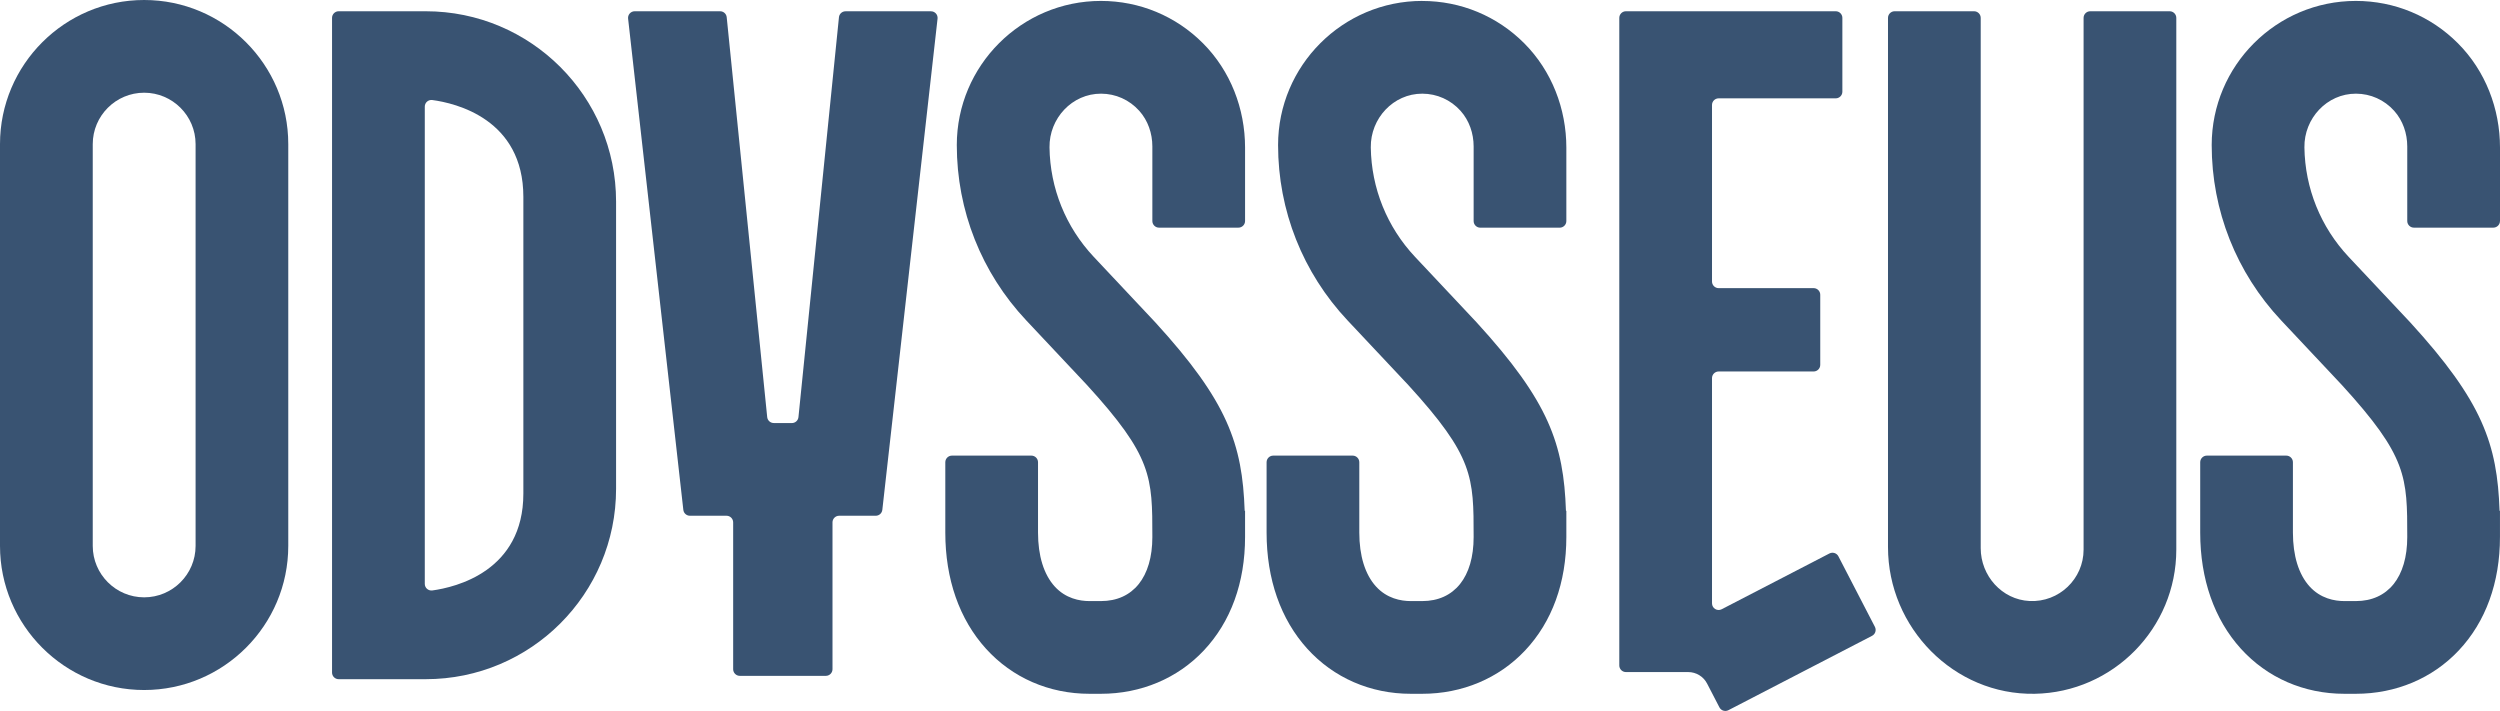
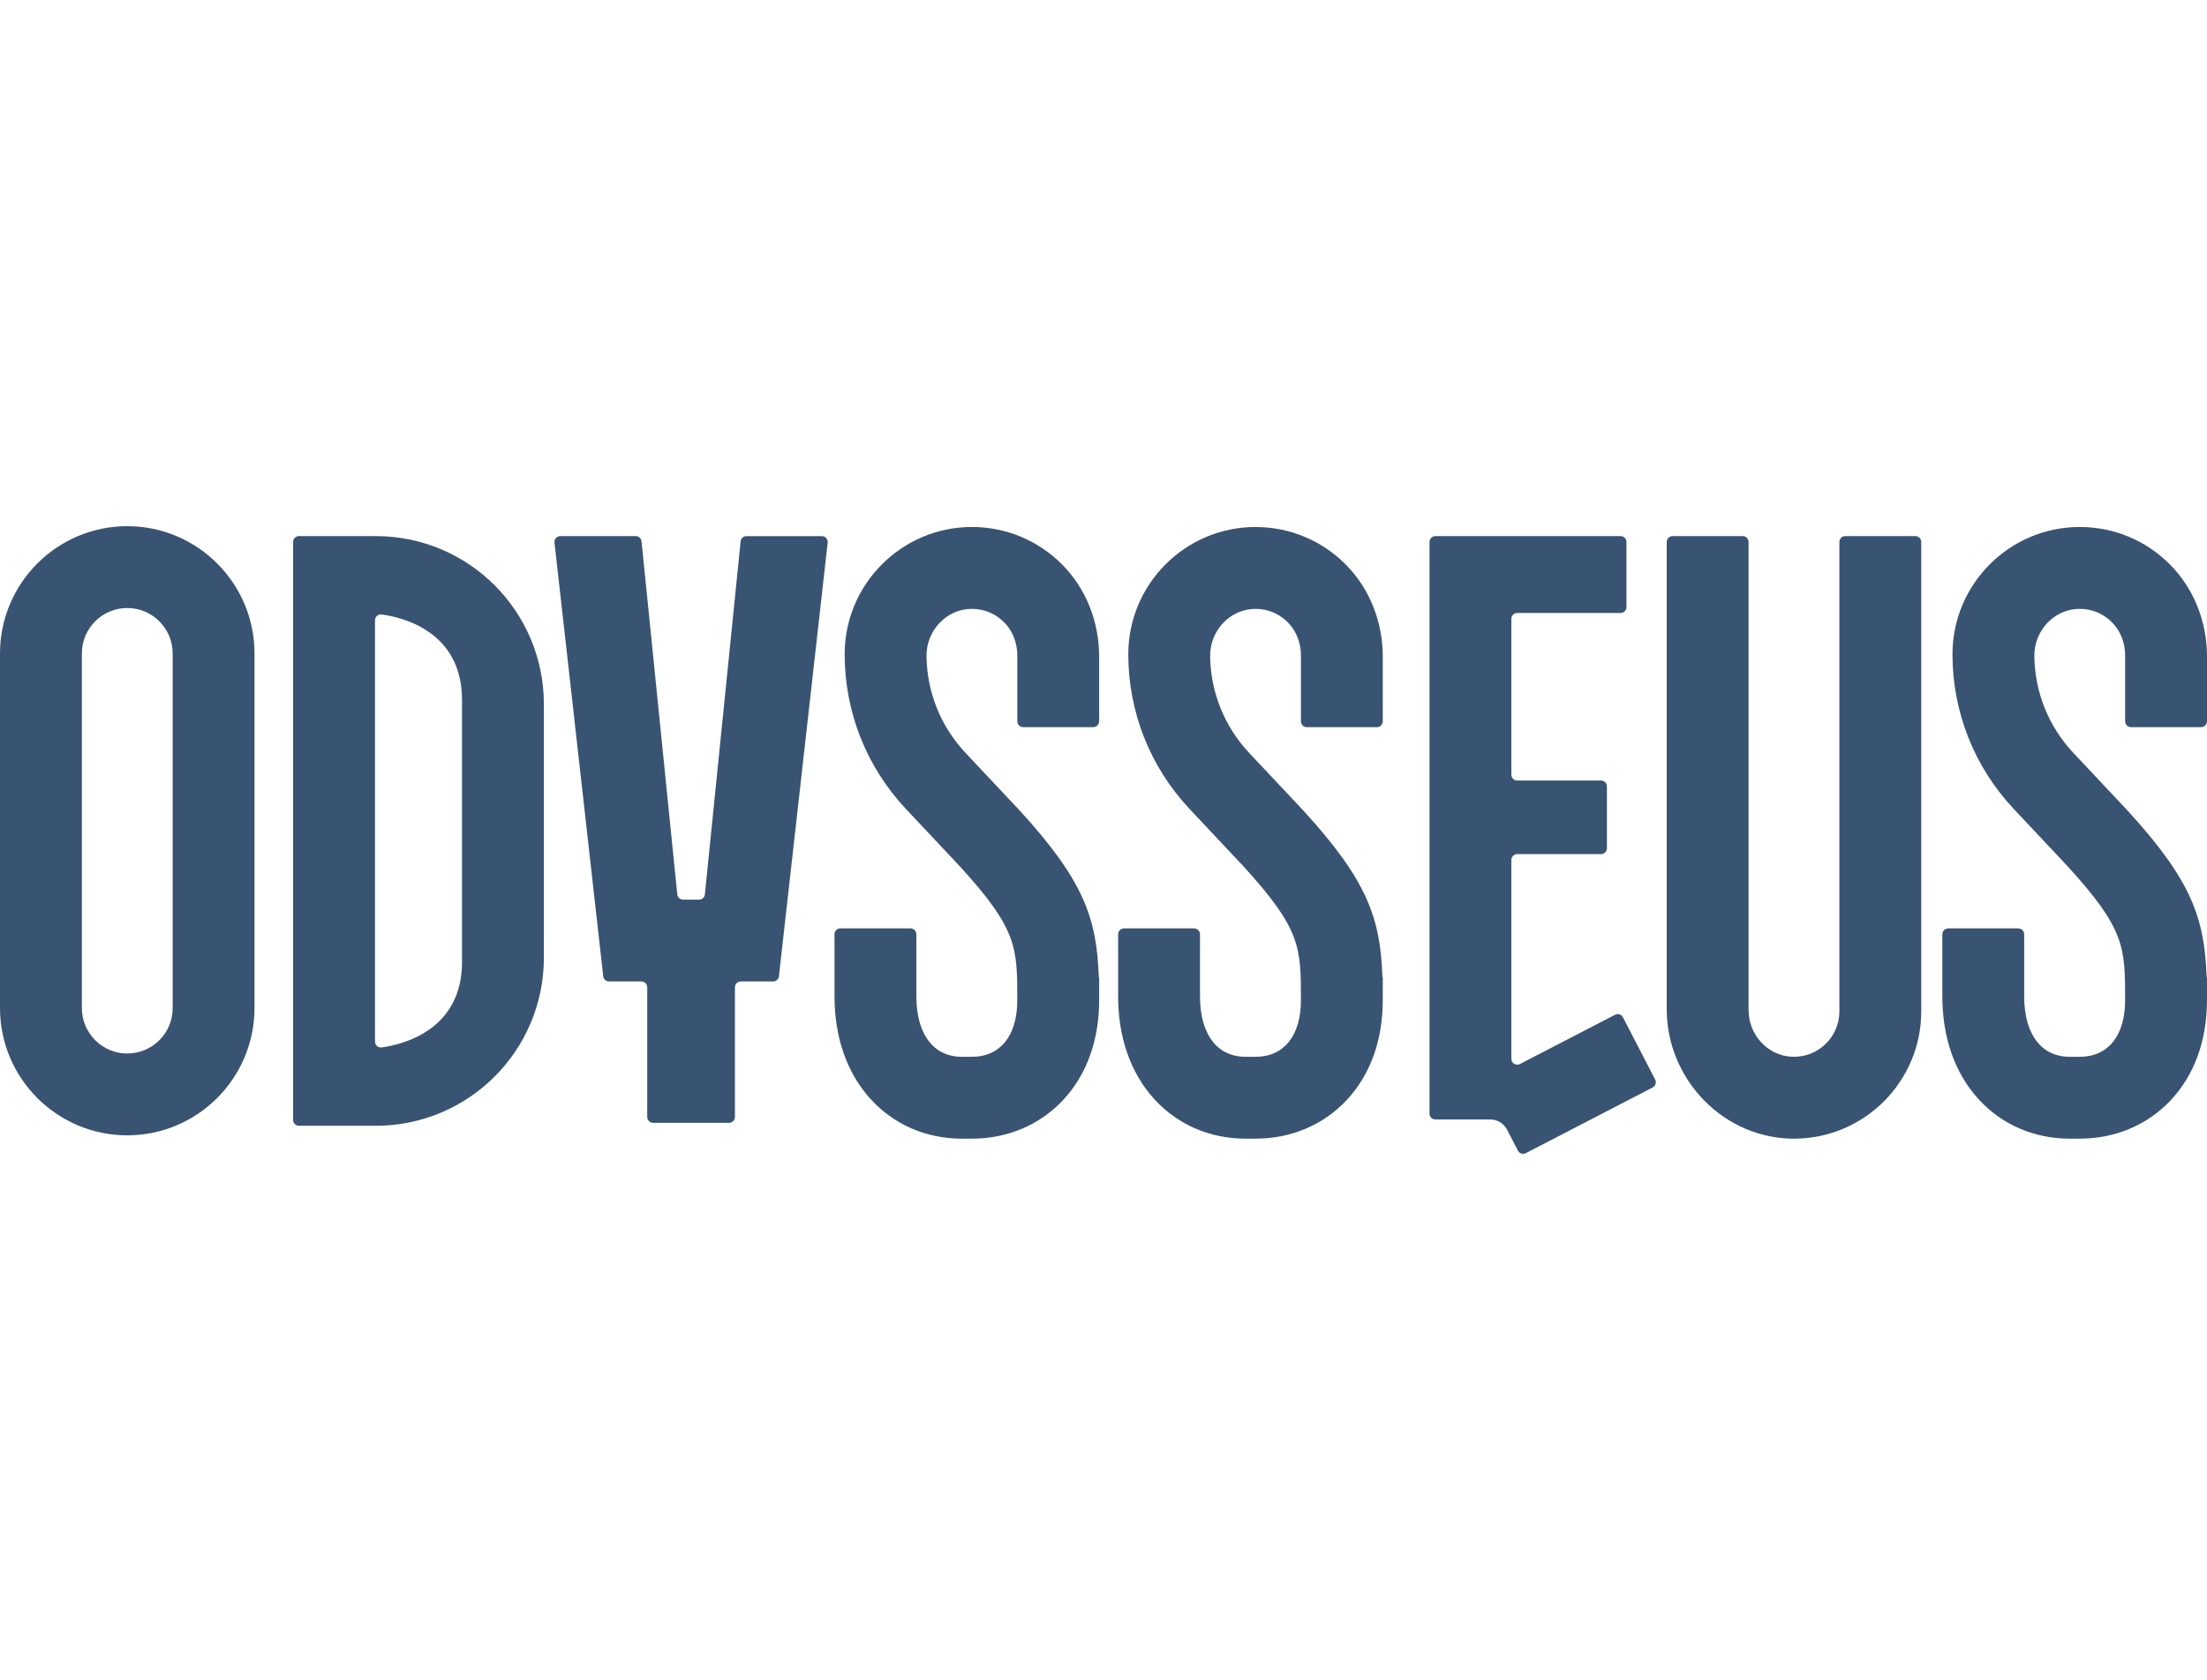
- <svg xmlns="http://www.w3.org/2000/svg" version="1.1" viewBox="0 0 755.02 214.71">
+ <svg xmlns="http://www.w3.org/2000/svg" version="1.1" viewBox="0 -180 755.02 574.71">
  <defs>
    <style>
      .st0 {
        fill: #395372;
      }
    </style>
  </defs>
  <g id="letter_O">
    <path class="st0" d="M43.53,0C19.53,0,0,19.53,0,43.53v121.33c0,24,19.53,43.53,43.53,43.53s43.53-19.53,43.53-43.53V43.53c.01-24-19.52-43.53-43.53-43.53ZM59.07,164.87c0,8.57-6.97,15.53-15.53,15.53s-15.53-6.97-15.53-15.53V43.53c0-8.57,6.97-15.53,15.53-15.53s15.53,6.97,15.53,15.53v121.33h0Z" />
  </g>
  <g id="letter_D">
    <path class="st0" d="M128.57,3.4h-26.29c-1.1,0-2,.9-2,2v197.72c0,1.1.9,2,2,2h26.29c31.75,0,57.49-25.74,57.49-57.49V60.89c0-31.75-25.74-57.49-57.49-57.49ZM158.06,149.06c0,23.51-20.53,28.31-27.49,29.26-1.21.16-2.28-.76-2.28-1.98V32.19c0-1.21,1.07-2.14,2.27-1.98,6.96.93,27.5,5.68,27.5,29.26v89.59Z" />
  </g>
  <g id="letter_Y">
    <path class="st0" d="M239.15,127.76h-5.46c-1.03,0-1.89-.78-1.99-1.8l-12.23-120.76c-.1-1.02-.96-1.8-1.99-1.8h-25.8c-1.19,0-2.12,1.04-1.99,2.22l16.68,148.36c.11,1.01.97,1.78,1.99,1.78h11.06c1.1,0,2,.9,2,2v44.35c0,1.1.9,2,2,2h26c1.1,0,2-.9,2-2v-44.35c0-1.1.9-2,2-2h11.06c1.02,0,1.87-.76,1.99-1.78L283.15,5.63c.13-1.19-.79-2.22-1.99-2.22h-25.8c-1.03,0-1.89.78-1.99,1.8l-12.23,120.76c-.1,1.02-.96,1.8-1.99,1.8h0Z" />
  </g>
  <g id="letter_S">
    <path class="st0" d="M332.49.28c-24,0-43.53,19.53-43.53,43.54,0,19.74,7.44,38.53,20.96,52.92l18.37,19.55c19.73,21.6,19.73,27.73,19.73,45.89,0,12.12-5.81,19.35-15.53,19.35h-3.46c-2.97,0-7.2-.77-10.51-4.42-3.29-3.63-5.03-9.26-5.03-16.28v-21.23c0-1.1-.9-2-2-2h-24c-1.1,0-2,.9-2,2v21.23c0,14.08,4.25,26.21,12.28,35.08,7.96,8.79,19.06,13.62,31.26,13.62h3.46c12.09,0,23.13-4.65,31.07-13.08,8.15-8.65,12.46-20.5,12.46-34.27v-7.92h-.12c-.7-20.11-5.08-32.94-27.01-56.93l-18.57-19.76c-8.46-9.01-13.2-20.72-13.36-33.06-.12-8.76,6.82-16.25,15.58-16.22,4.42.01,8.55,1.86,11.53,5.18,2.63,2.94,3.95,6.82,3.95,10.76v22.52c0,1.1.9,2,2,2h24c1.1,0,2-.9,2-2v-22.17c0-11.74-4.4-23.17-12.69-31.49-8.23-8.26-19.19-12.81-30.85-12.81h.01Z" />
  </g>
  <g id="letter_S2">
    <path class="st0" d="M429.52.28c-24,0-43.53,19.53-43.53,43.54,0,19.74,7.45,38.53,20.96,52.92l18.37,19.55c19.73,21.6,19.73,27.73,19.73,45.89,0,12.12-5.81,19.35-15.53,19.35h-3.46c-2.97,0-7.2-.77-10.51-4.42-3.29-3.63-5.03-9.26-5.03-16.28v-21.23c0-1.1-.9-2-2-2h-24c-1.1,0-2,.9-2,2v21.23c0,14.08,4.25,26.21,12.28,35.08,7.96,8.79,19.06,13.62,31.26,13.62h3.46c12.09,0,23.13-4.65,31.07-13.08,8.15-8.65,12.46-20.5,12.46-34.27v-7.92h-.12c-.7-20.11-5.08-32.94-27.01-56.93l-18.57-19.76c-8.46-9.01-13.19-20.72-13.36-33.05-.12-8.76,6.81-16.25,15.57-16.23,4.42.01,8.56,1.86,11.54,5.18,2.63,2.94,3.95,6.82,3.95,10.77v22.52c0,1.1.9,2,2,2h24c1.1,0,2-.9,2-2v-22.17c0-11.74-4.41-23.17-12.69-31.49-8.23-8.26-19.19-12.81-30.84-12.81h0Z" />
  </g>
  <g id="letter_E">
    <path class="st0" d="M517.04,182.23v-68.04c0-1.1.9-2,2-2h28.69c1.1,0,2-.9,2-2v-21.17c0-1.1-.9-2-2-2h-28.69c-1.1,0-2-.9-2-2V31.7c0-1.1.9-2,2-2h35.37c1.1,0,2-.9,2-2V5.4c0-1.1-.9-2-2-2h-63.37c-1.1,0-2,.9-2,2v195.57c0,1.1.9,2,2,2h18.81c2.4,0,4.61,1.34,5.71,3.48l3.72,7.18c.51.98,1.71,1.36,2.7.86l43.4-22.47c.98-.51,1.36-1.71.86-2.7l-11.03-21.31c-.51-.98-1.71-1.36-2.7-.86l-32.55,16.85c-1.33.69-2.92-.28-2.92-1.78h0Z" />
  </g>
  <g id="letter_U">
    <path class="st0" d="M629.26,166c0,8.82-7.4,15.95-16.32,15.51-8.34-.41-14.75-7.61-14.75-15.97V5.4c0-1.1-.9-2-2-2h-24c-1.1,0-2,.9-2,2v159.83c0,24.36,19.94,44.72,44.29,44.3,23.66-.41,42.78-19.78,42.78-43.53V5.4c0-1.1-.9-2-2-2h-24c-1.1,0-2,.9-2,2v160.6Z" />
  </g>
  <g id="letter_S1" data-name="letter_S">
    <path class="st0" d="M755.02,66.75v-22.17c0-11.74-4.4-23.17-12.69-31.49-8.23-8.26-19.19-12.81-30.85-12.81-24,0-43.53,19.53-43.53,43.54,0,19.74,7.45,38.53,20.96,52.92l18.37,19.55c19.73,21.6,19.73,27.73,19.73,45.89,0,12.12-5.81,19.35-15.53,19.35h-3.46c-2.97,0-7.2-.77-10.51-4.42-3.29-3.63-5.03-9.26-5.03-16.28v-21.23c0-1.1-.9-2-2-2h-24c-1.1,0-2,.9-2,2v21.23c0,14.08,4.25,26.21,12.28,35.08,7.96,8.79,19.06,13.62,31.26,13.62h3.46c12.09,0,23.13-4.65,31.07-13.08,8.15-8.65,12.46-20.5,12.46-34.27v-7.92h-.12c-.7-20.11-5.08-32.94-27.01-56.93l-18.57-19.76c-8.46-9.01-13.19-20.73-13.36-33.06-.12-8.76,6.82-16.25,15.58-16.22,4.42.01,8.55,1.86,11.53,5.18,2.63,2.94,3.95,6.82,3.95,10.76v22.52c0,1.1.9,2,2,2h24c1.1,0,2-.9,2-2h0Z" />
  </g>
</svg>
